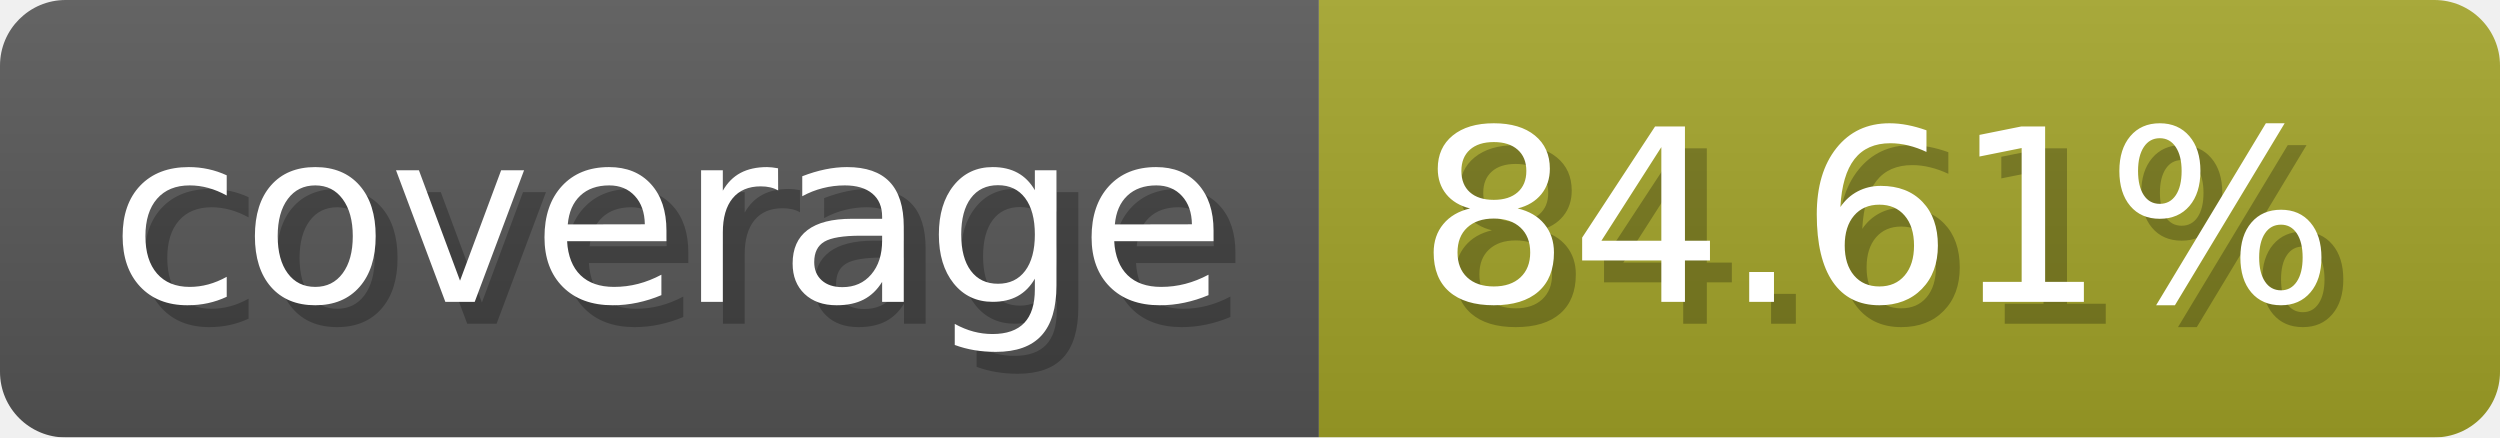
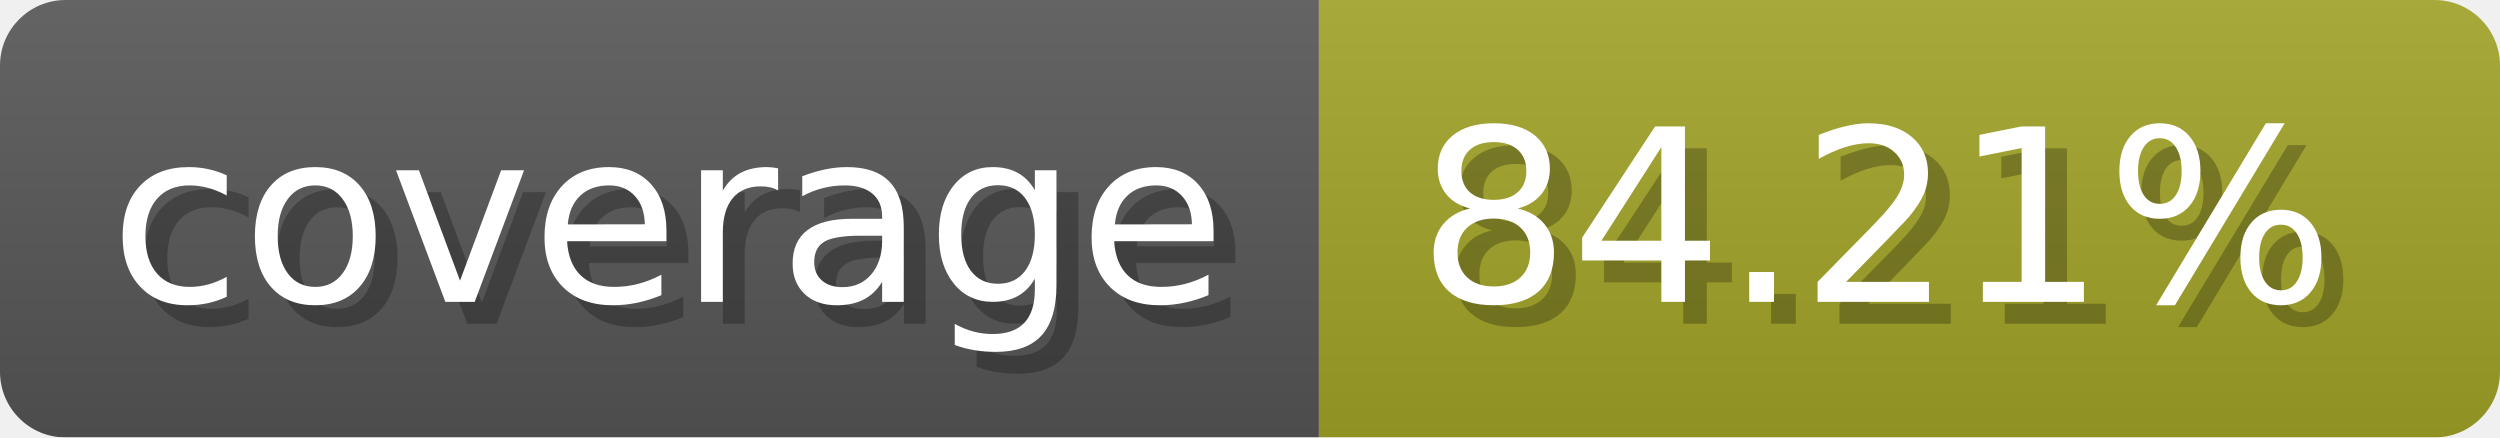
- <svg xmlns="http://www.w3.org/2000/svg" width="114.3" height="20" viewBox="0 0 1143 200" role="img" aria-label="coverage: 84.61%">
-   <linearGradient id="ppnCj" x2="0" y2="100%">
+ <svg xmlns="http://www.w3.org/2000/svg" width="114.3" height="20" viewBox="0 0 1143 200" role="img" aria-label="coverage: 84.21%">
+   <linearGradient id="cwxoJ" x2="0" y2="100%">
    <stop offset="0" stop-opacity=".1" stop-color="#EEE" />
    <stop offset="1" stop-opacity=".1" />
  </linearGradient>
-   <mask id="dANGq">
+   <mask id="dNqGu">
    <rect width="1143" height="200" rx="30" fill="#FFF" />
  </mask>
-   <g mask="url(#dANGq)">
+   <g mask="url(#dNqGu)">
    <rect width="603" height="200" fill="#555" />
    <rect width="540" height="200" fill="#a0a127" x="603" />
-     <rect width="1143" height="200" fill="url(#ppnCj)" />
+     <rect width="1143" height="200" fill="url(#cwxoJ)" />
  </g>
  <g aria-hidden="true" fill="#fff" text-anchor="start" font-family="Verdana,DejaVu Sans,sans-serif" font-size="110">
    <text x="60" y="148" textLength="503" fill="#000" opacity="0.25">coverage</text>
    <text x="50" y="138" textLength="503">coverage</text>
-     <text x="658" y="148" textLength="440" fill="#000" opacity="0.25">84.61%</text>
-     <text x="648" y="138" textLength="440">84.61%</text>
+     <text x="658" y="148" textLength="440" fill="#000" opacity="0.25">84.21%</text>
+     <text x="648" y="138" textLength="440">84.21%</text>
  </g>
</svg>
